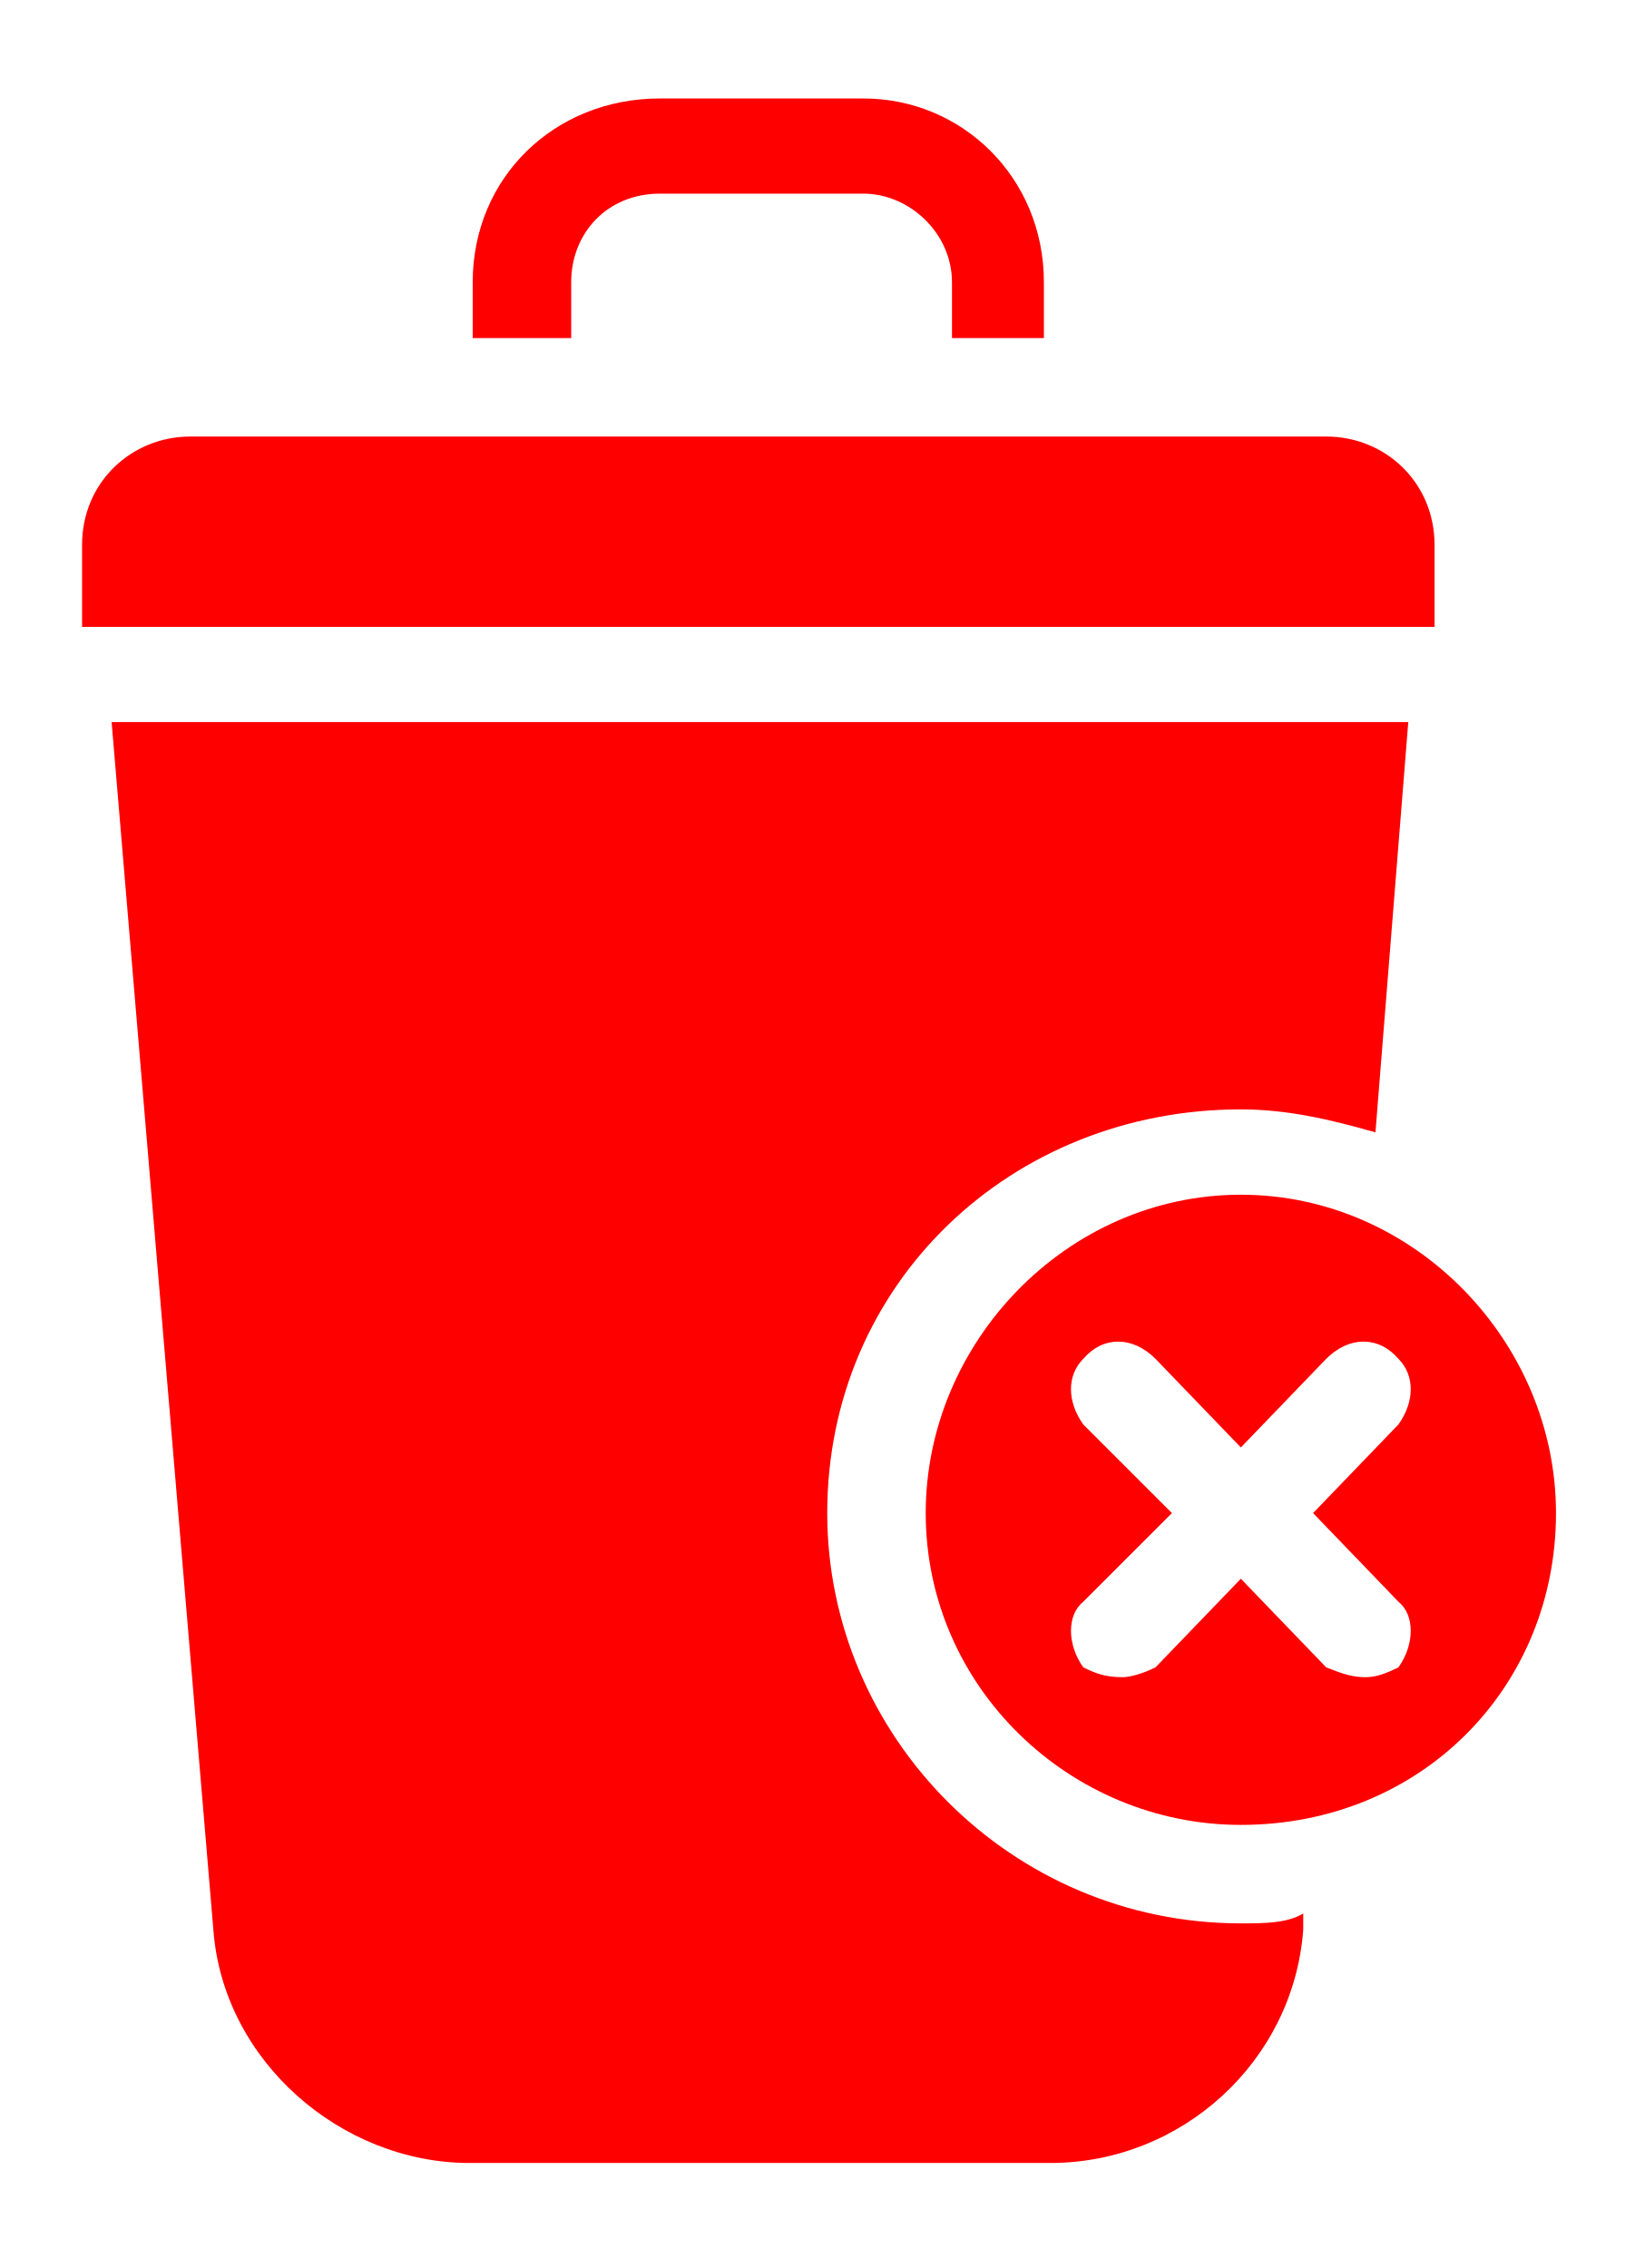
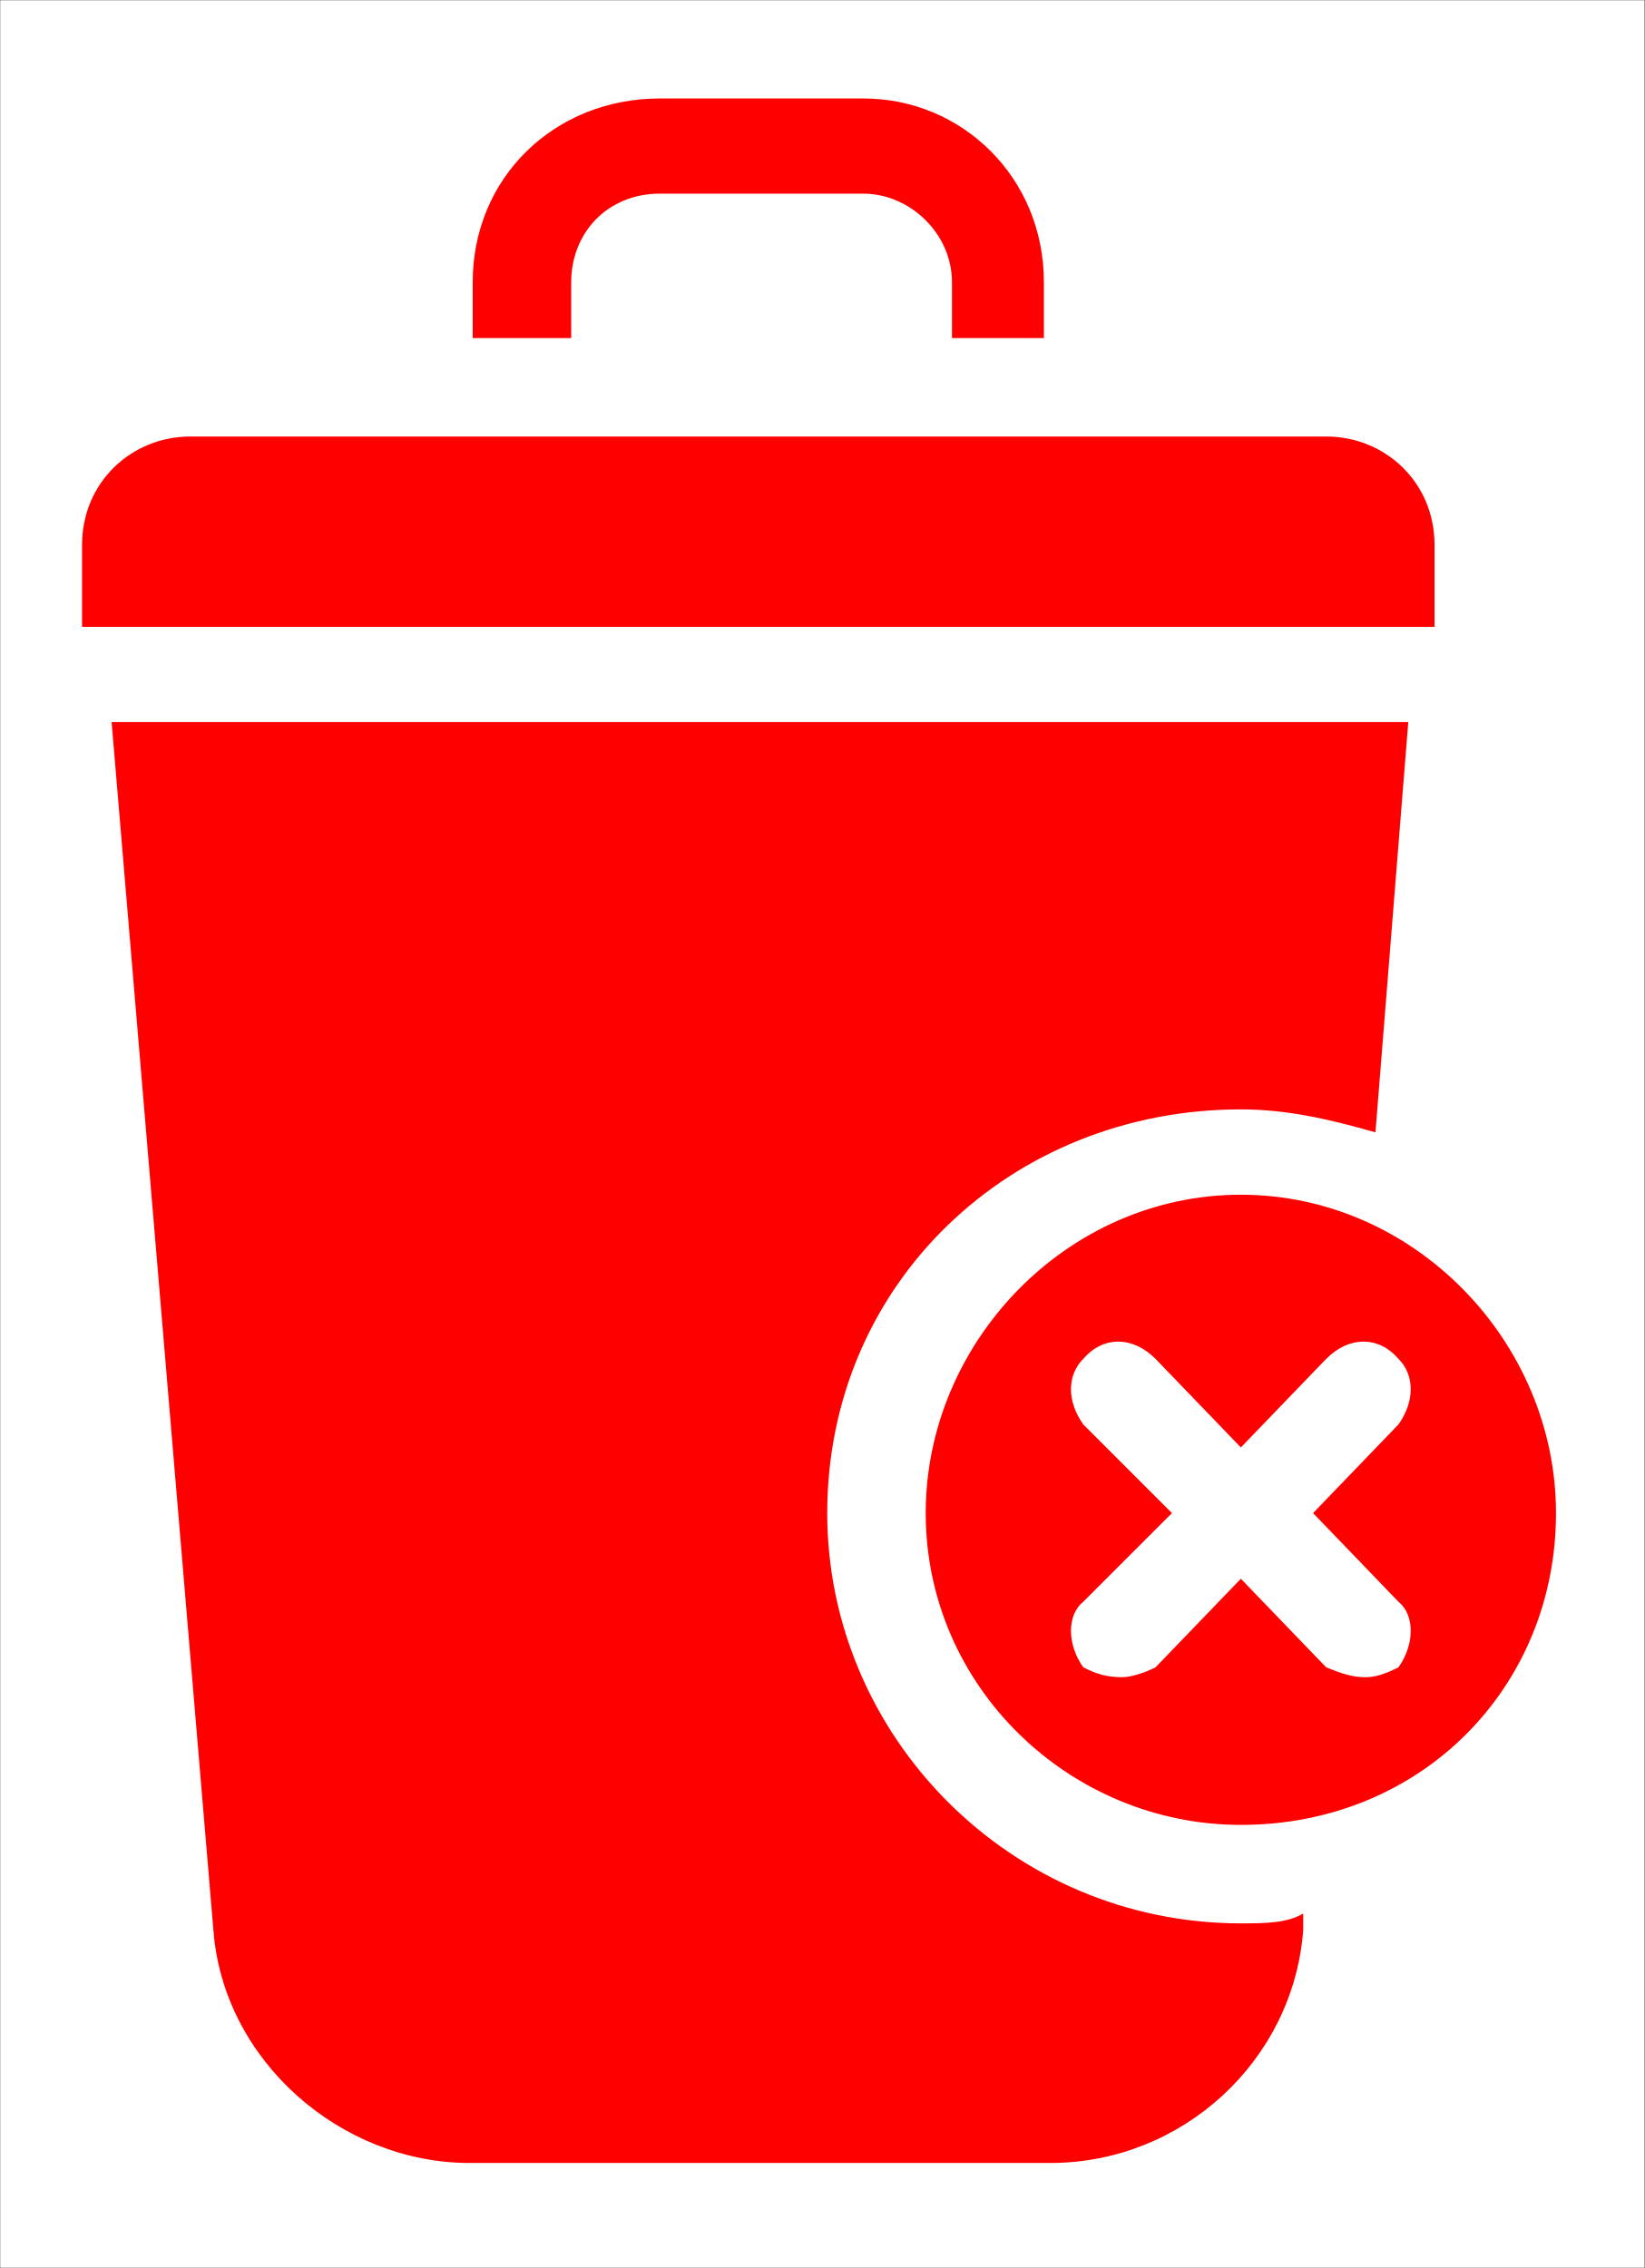
- <svg xmlns="http://www.w3.org/2000/svg" version="1.2" width="5.01mm" height="6.91mm" viewBox="0 0 501 691" preserveAspectRatio="xMidYMid" fill-rule="evenodd" stroke-width="28.222" stroke-linejoin="round" xml:space="preserve">
-   <defs class="EmbeddedBulletChars">
+ <svg xmlns="http://www.w3.org/2000/svg" version="1.2" width="5.01mm" height="6.91mm" viewBox="0 0 501 691" preserveAspectRatio="xMidYMid" fill-rule="evenodd" stroke-width="28.222" stroke-linejoin="round" xml:space="preserve" id="svg4221">
+   <defs class="EmbeddedBulletChars" id="defs4199">
    <g id="bullet-char-template-57356" transform="scale(0.0004882812,-0.0004882812)">
-       <path d="M 580,1141 L 1163,571 580,0 -4,571 580,1141 Z" />
+       <path d="M 580,1141 L 1163,571 580,0 -4,571 580,1141 Z" id="path4169" />
    </g>
    <g id="bullet-char-template-57354" transform="scale(0.0004882812,-0.0004882812)">
-       <path d="M 8,1128 L 1137,1128 1137,0 8,0 8,1128 Z" />
+       <path d="M 8,1128 L 1137,1128 1137,0 8,0 8,1128 Z" id="path4172" />
    </g>
    <g id="bullet-char-template-10146" transform="scale(0.0004882812,-0.0004882812)">
-       <path d="M 174,0 L 602,739 174,1481 1456,739 174,0 Z M 1358,739 L 309,1346 659,739 1358,739 Z" />
+       <path d="M 174,0 L 602,739 174,1481 1456,739 174,0 Z M 1358,739 L 309,1346 659,739 1358,739 Z" id="path4175" />
    </g>
    <g id="bullet-char-template-10132" transform="scale(0.0004882812,-0.0004882812)">
-       <path d="M 2015,739 L 1276,0 717,0 1260,543 174,543 174,936 1260,936 717,1481 1274,1481 2015,739 Z" />
+       <path d="M 2015,739 L 1276,0 717,0 1260,543 174,543 174,936 1260,936 717,1481 1274,1481 2015,739 Z" id="path4178" />
    </g>
    <g id="bullet-char-template-10007" transform="scale(0.0004882812,-0.0004882812)">
-       <path d="M 0,-2 C -7,14 -16,27 -25,37 L 356,567 C 262,823 215,952 215,954 215,979 228,992 255,992 264,992 276,990 289,987 310,991 331,999 354,1012 L 381,999 492,748 772,1049 836,1024 860,1049 C 881,1039 901,1025 922,1006 886,937 835,863 770,784 769,783 710,716 594,584 L 774,223 C 774,196 753,168 711,139 L 727,119 C 717,90 699,76 672,76 641,76 570,178 457,381 L 164,-76 C 142,-110 111,-127 72,-127 30,-127 9,-110 8,-76 1,-67 -2,-52 -2,-32 -2,-23 -1,-13 0,-2 Z" />
+       <path d="M 0,-2 C -7,14 -16,27 -25,37 L 356,567 C 262,823 215,952 215,954 215,979 228,992 255,992 264,992 276,990 289,987 310,991 331,999 354,1012 L 381,999 492,748 772,1049 836,1024 860,1049 C 881,1039 901,1025 922,1006 886,937 835,863 770,784 769,783 710,716 594,584 L 774,223 C 774,196 753,168 711,139 L 727,119 C 717,90 699,76 672,76 641,76 570,178 457,381 L 164,-76 C 142,-110 111,-127 72,-127 30,-127 9,-110 8,-76 1,-67 -2,-52 -2,-32 -2,-23 -1,-13 0,-2 Z" id="path4181" />
    </g>
    <g id="bullet-char-template-10004" transform="scale(0.0004882812,-0.0004882812)">
-       <path d="M 285,-33 C 182,-33 111,30 74,156 52,228 41,333 41,471 41,549 55,616 82,672 116,743 169,778 240,778 293,778 328,747 346,684 L 369,508 C 377,444 397,411 428,410 L 1163,1116 C 1174,1127 1196,1133 1229,1133 1271,1133 1292,1118 1292,1087 L 1292,965 C 1292,929 1282,901 1262,881 L 442,47 C 390,-6 338,-33 285,-33 Z" />
+       <path d="M 285,-33 C 182,-33 111,30 74,156 52,228 41,333 41,471 41,549 55,616 82,672 116,743 169,778 240,778 293,778 328,747 346,684 L 369,508 C 377,444 397,411 428,410 L 1163,1116 C 1174,1127 1196,1133 1229,1133 1271,1133 1292,1118 1292,1087 L 1292,965 C 1292,929 1282,901 1262,881 L 442,47 C 390,-6 338,-33 285,-33 Z" id="path4184" />
    </g>
    <g id="bullet-char-template-9679" transform="scale(0.0004882812,-0.0004882812)">
-       <path d="M 813,0 C 632,0 489,54 383,161 276,268 223,411 223,592 223,773 276,916 383,1023 489,1130 632,1184 813,1184 992,1184 1136,1130 1245,1023 1353,916 1407,772 1407,592 1407,412 1353,268 1245,161 1136,54 992,0 813,0 Z" />
+       <path d="M 813,0 C 632,0 489,54 383,161 276,268 223,411 223,592 223,773 276,916 383,1023 489,1130 632,1184 813,1184 992,1184 1136,1130 1245,1023 1353,916 1407,772 1407,592 1407,412 1353,268 1245,161 1136,54 992,0 813,0 Z" id="path4187" />
    </g>
    <g id="bullet-char-template-8226" transform="scale(0.0004882812,-0.0004882812)">
-       <path d="M 346,457 C 273,457 209,483 155,535 101,586 74,649 74,723 74,796 101,859 155,911 209,963 273,989 346,989 419,989 480,963 531,910 582,859 608,796 608,723 608,648 583,586 532,535 482,483 420,457 346,457 Z" />
+       <path d="M 346,457 C 273,457 209,483 155,535 101,586 74,649 74,723 74,796 101,859 155,911 209,963 273,989 346,989 419,989 480,963 531,910 582,859 608,796 608,723 608,648 583,586 532,535 482,483 420,457 346,457 Z" id="path4190" />
    </g>
    <g id="bullet-char-template-8211" transform="scale(0.0004882812,-0.0004882812)">
-       <path d="M -4,459 L 1135,459 1135,606 -4,606 -4,459 Z" />
+       <path d="M -4,459 L 1135,459 1135,606 -4,606 -4,459 Z" id="path4193" />
    </g>
    <g id="bullet-char-template-61548" transform="scale(0.0004882812,-0.0004882812)">
-       <path d="M 173,740 C 173,903 231,1043 346,1159 462,1274 601,1332 765,1332 928,1332 1067,1274 1183,1159 1299,1043 1357,903 1357,740 1357,577 1299,437 1183,322 1067,206 928,148 765,148 601,148 462,206 346,322 231,437 173,577 173,740 Z" />
+       <path d="M 173,740 C 173,903 231,1043 346,1159 462,1274 601,1332 765,1332 928,1332 1067,1274 1183,1159 1299,1043 1357,903 1357,740 1357,577 1299,437 1183,322 1067,206 928,148 765,148 601,148 462,206 346,322 231,437 173,577 173,740 Z" id="path4196" />
    </g>
  </defs>
-   <g class="Page">
-     <g class="com.sun.star.drawing.CustomShape">
-       <g id="id3">
-         <rect class="BoundingBox" stroke="none" fill="none" x="0" y="0" width="501" height="691" />
-       </g>
-     </g>
-     <g class="Graphic">
-       <g id="id4">
-         <rect class="BoundingBox" stroke="none" fill="none" x="11" y="16" width="479" height="659" />
-         <path fill="rgb(255,0,0)" stroke="none" d="M 252,461 C 252,391 308,338 378,338 392,338 405,341 419,345 L 429,220 34,220 65,588 C 68,628 104,659 143,659 L 320,659 C 360,659 394,628 397,588 L 397,583 C 392,586 385,586 378,586 308,586 252,529 252,461 L 252,461 Z" />
-         <path fill="rgb(255,0,0)" stroke="none" d="M 378,364 C 325,364 282,409 282,461 282,514 326,556 378,556 433,556 474,514 474,461 474,409 431,364 378,364 L 378,364 Z M 426,488 C 431,492 431,501 426,508 422,510 419,511 416,511 412,511 409,510 404,508 L 378,481 352,508 C 348,510 344,511 342,511 337,511 334,510 330,508 325,501 325,492 330,488 L 357,461 330,434 C 325,427 325,419 330,414 336,407 345,407 352,414 L 378,441 404,414 C 411,407 420,407 426,414 431,419 431,427 426,434 L 400,461 426,488 426,488 Z" />
-         <path fill="rgb(255,0,0)" stroke="none" d="M 201,59 L 263,59 C 277,59 290,71 290,86 L 290,103 318,103 318,86 C 318,54 293,30 263,30 L 201,30 C 169,30 144,54 144,86 L 144,103 174,103 174,86 C 174,71 185,59 201,59 L 201,59 Z" />
-         <path fill="rgb(255,0,0)" stroke="none" d="M 437,166 C 437,147 422,133 404,133 L 58,133 C 40,133 25,147 25,166 L 25,191 437,191 437,166 437,166 Z" />
-       </g>
+   <g id="g4204" class="com.sun.star.drawing.CustomShape">
+     <g id="id3">
+       <rect style="fill:none;stroke:none" id="rect4201" height="691" width="501" y="0" x="0" class="BoundingBox" />
    </g>
  </g>
+   <path style="fill:#ff0000;stroke:none" id="path4208" d="m 252,461 c 0,-70 56,-123 126,-123 14,0 27,3 41,7 L 429,220 H 34 l 31,368 c 3,40 39,71 78,71 h 177 c 40,0 74,-31 77,-71 v -5 c -5,3 -12,3 -19,3 -70,0 -126,-57 -126,-125 z" />
+   <path style="fill:#ff0000;stroke:none" id="path4210" d="m 378,364 c -53,0 -96,45 -96,97 0,53 44,95 96,95 55,0 96,-42 96,-95 0,-52 -43,-97 -96,-97 z m 48,124 c 5,4 5,13 0,20 -4,2 -7,3 -10,3 -4,0 -7,-1 -12,-3 l -26,-27 -26,27 c -4,2 -8,3 -10,3 -5,0 -8,-1 -12,-3 -5,-7 -5,-16 0,-20 l 27,-27 -27,-27 c -5,-7 -5,-15 0,-20 6,-7 15,-7 22,0 l 26,27 26,-27 c 7,-7 16,-7 22,0 5,5 5,13 0,20 l -26,27 z" />
+   <path style="fill:#ff0000;stroke:none" id="path4212" d="m 201,59 h 62 c 14,0 27,12 27,27 v 17 h 28 V 86 C 318,54 293,30 263,30 h -62 c -32,0 -57,24 -57,56 v 17 h 30 V 86 c 0,-15 11,-27 27,-27 z" />
+   <path style="fill:#ff0000;stroke:none" id="path4214" d="m 437,166 c 0,-19 -15,-33 -33,-33 H 58 c -18,0 -33,14 -33,33 v 25 h 412 z" />
+   <rect id="rect4274" width="501" height="691" x="0" y="4.8166048e-06" style="stroke-width:0.1;fill:none;stroke:#000000;stroke-miterlimit:4;stroke-dasharray:none" />
</svg>
